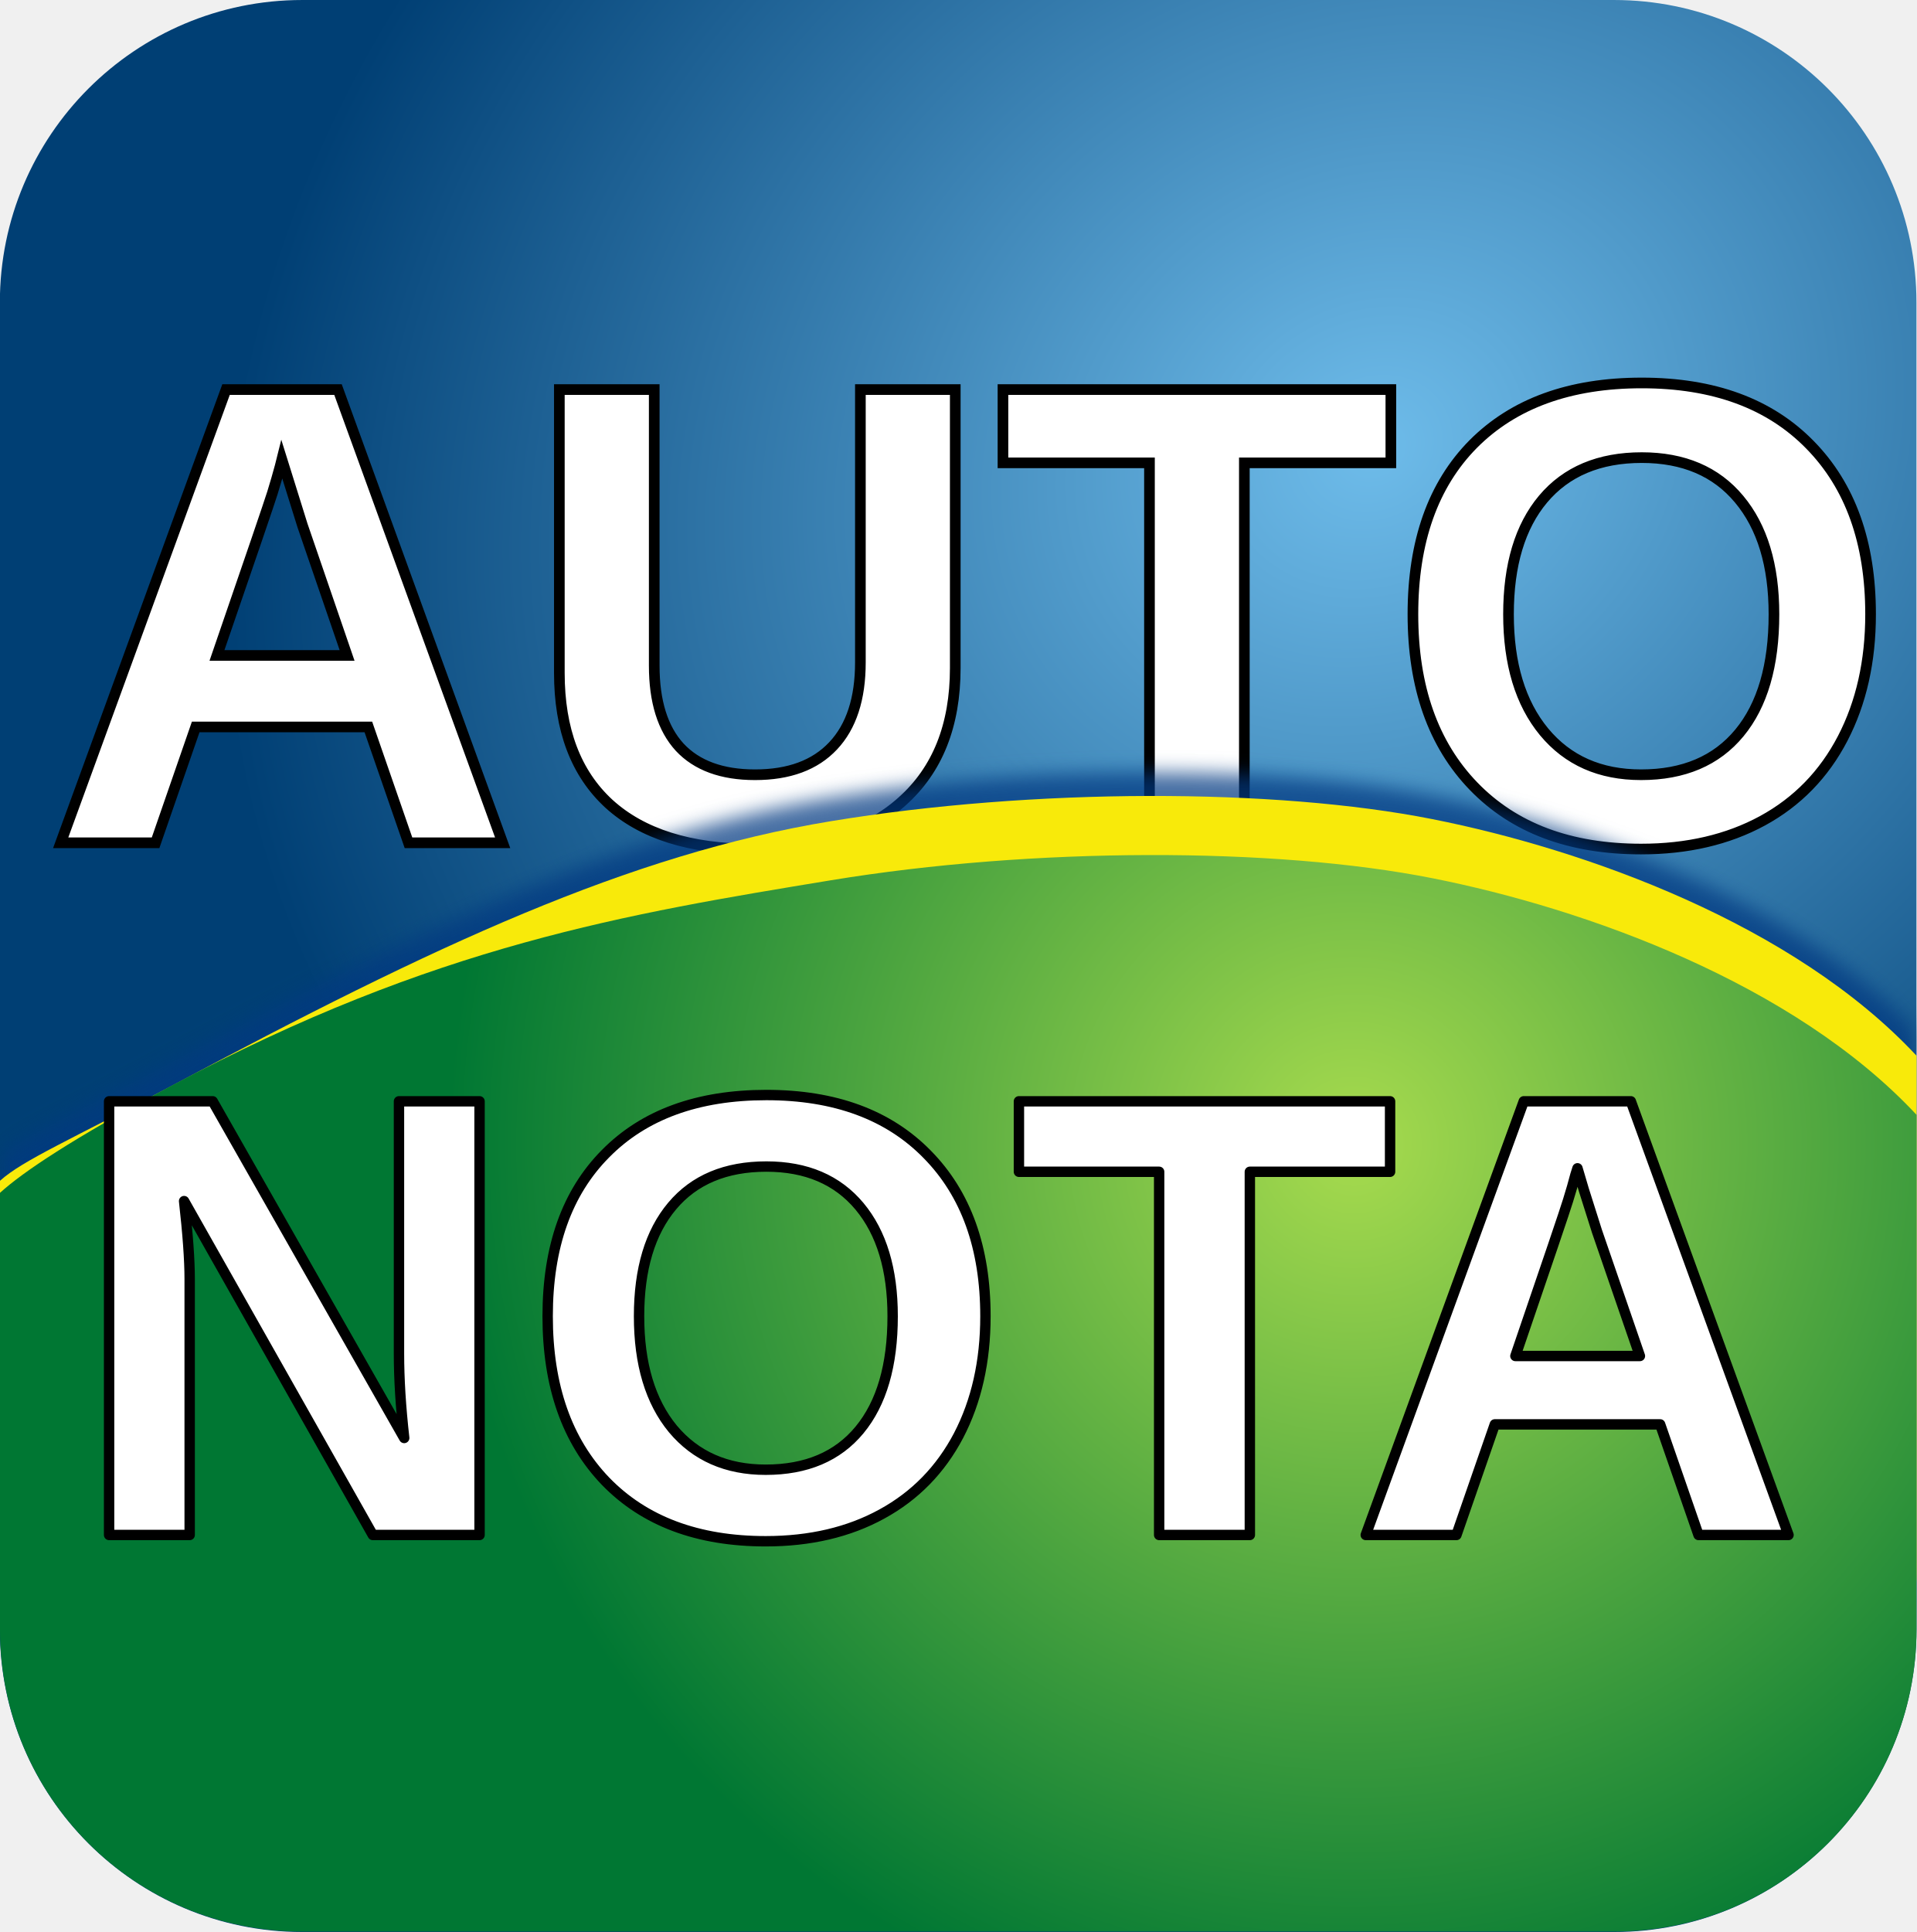
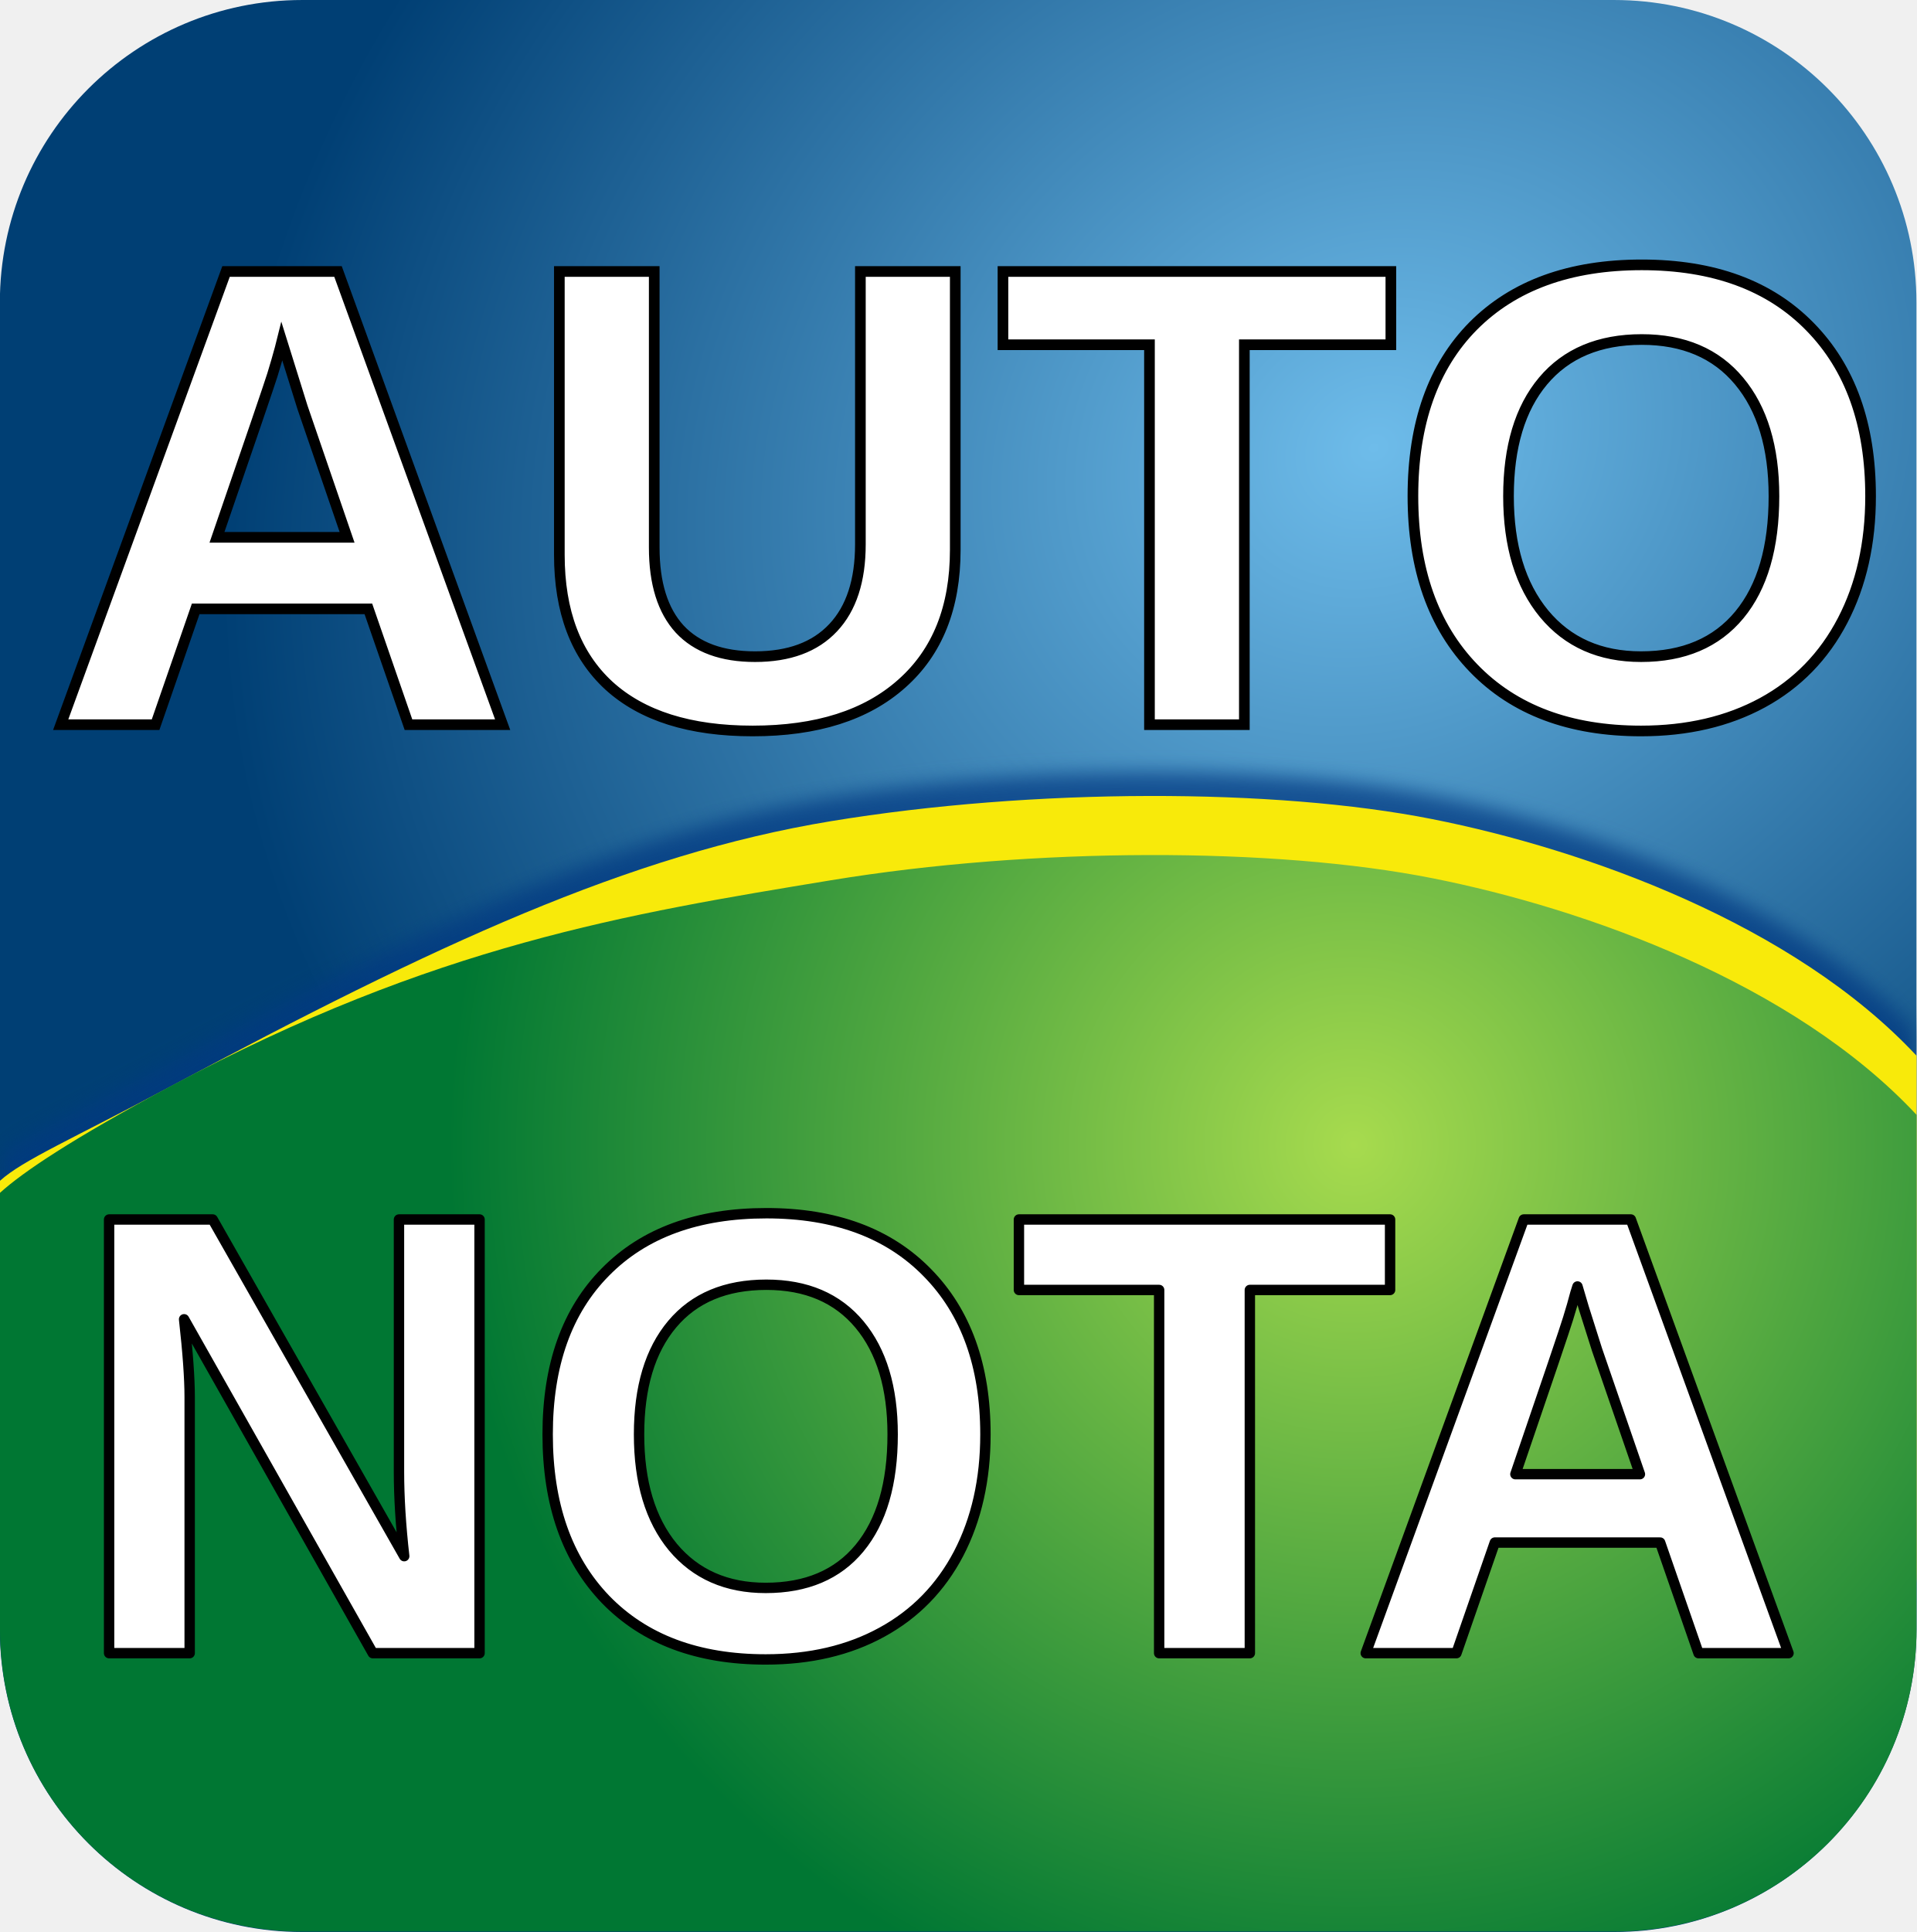
<svg xmlns="http://www.w3.org/2000/svg" xmlns:xlink="http://www.w3.org/1999/xlink" width="85.849mm" height="86.526mm" viewBox="0 0 85.849 86.526" version="1.1" id="svg5" xml:space="preserve">
  <defs id="defs2">
    <linearGradient id="linearGradient11935">
      <stop style="stop-color:#a7db4e;stop-opacity:1;" offset="0" id="stop11931" />
      <stop style="stop-color:#007733;stop-opacity:1;" offset="1" id="stop11933" />
    </linearGradient>
    <linearGradient id="linearGradient3903">
      <stop style="stop-color:#6ebcea;stop-opacity:1;" offset="0" id="stop3899" />
      <stop style="stop-color:#003f74;stop-opacity:1;" offset="1" id="stop3901" />
    </linearGradient>
    <radialGradient xlink:href="#linearGradient3903" id="radialGradient7168" cx="176.105" cy="65.978" fx="176.105" fy="65.978" r="42.924" gradientTransform="matrix(-0.5374563,-0.9309016,1.075841,-0.6211373,190.5394,271.8867)" gradientUnits="userSpaceOnUse" />
    <radialGradient xlink:href="#linearGradient11935" id="radialGradient11939" cx="108.903" cy="186.885" fx="108.903" fy="186.885" r="42.924" gradientTransform="matrix(0.9447253,0,0,0.9521787,63.08419,-79.76806)" gradientUnits="userSpaceOnUse" />
    <filter style="color-interpolation-filters:sRGB" id="filter19105" x="-0.012" y="-0.021" width="1.023" height="1.042">
      <feGaussianBlur stdDeviation="0.42" id="feGaussianBlur19107" />
    </filter>
  </defs>
  <g id="layer1">
    <g id="g19117" transform="translate(-105.328,-46.90376)">
      <rect style="opacity:1;fill:url(#radialGradient7168);fill-opacity:1;stroke-width:0.269" id="rect3157" width="85.849" height="86.526" x="105.322" y="46.904" rx="13.546" ry="13.546" />
-       <text xml:space="preserve" style="font-size:29.504px;opacity:1;fill:#ffffff;fill-opacity:1;stroke:#000000;stroke-width:0.477;stroke-dasharray:none" x="107.311" y="84.648" id="text16956">
-         <tspan id="tspan16954" style="font-style:normal;font-variant:normal;font-weight:bold;font-stretch:normal;font-size:29.504px;font-family:Arial;-inkscape-font-specification:'Arial Bold';fill:#ffffff;stroke:#000000;stroke-width:0.477;stroke-dasharray:none" x="107.311" y="84.648">AUTO</tspan>
+       <text xml:space="preserve" style="font-size:29.504px;opacity:1;fill:#ffffff;fill-opacity:1;stroke:#000000;stroke-width:0.477;stroke-dasharray:none" x="107.311" y="79.356" id="text16956">
+         <tspan id="tspan16954" style="font-style:normal;font-variant:normal;font-weight:bold;font-stretch:normal;font-size:29.504px;font-family:Arial;-inkscape-font-specification:'Arial Bold';fill:#ffffff;stroke:#000000;stroke-width:0.477;stroke-dasharray:none" x="107.311" y="79.356">AUTO</tspan>
      </text>
      <path id="path17025" style="opacity:0.716;mix-blend-mode:normal;fill:#013981;fill-opacity:1;stroke-width:0.269;filter:url(#filter19105)" d="m 156.771,81.494 c -4.722,0.011 -9.695,0.384 -14.222,1.129 -9.054,1.491 -17.752,5.55 -29.574,11.877 -4.42,2.365 -6.622,3.298 -7.648,4.229 v 17.43 c 0,7.505 6.042,13.546 13.546,13.546 h 58.757 c 7.505,0 13.546,-6.042 13.546,-13.546 V 93.128 c -5.501,-5.898 -14.834,-9.238 -21.688,-10.597 -3.525,-0.699 -7.996,-1.049 -12.718,-1.037 z" />
      <path id="path15910" style="opacity:1;fill:#f8ea0a;fill-opacity:1;stroke-width:0.269" d="m 156.771,82.552 c -4.722,0.011 -9.695,0.384 -14.222,1.129 -9.054,1.491 -17.752,5.55 -29.574,11.877 -4.42,2.365 -6.622,3.298 -7.648,4.229 V 117.217 c 0,7.505 6.042,13.546 13.546,13.546 h 58.757 c 7.505,0 13.546,-6.042 13.546,-13.546 V 94.186 c -5.501,-5.898 -14.834,-9.238 -21.688,-10.597 -3.525,-0.699 -7.996,-1.049 -12.718,-1.037 z" />
      <path id="rect3897" style="opacity:1;fill:url(#radialGradient11939);stroke-width:0.269" d="m 156.771,85.198 c -4.722,0.011 -9.695,0.384 -14.222,1.129 -9.054,1.491 -17.752,2.893 -29.574,9.22 -4.42,2.365 -6.622,3.848 -7.648,4.779 v 19.537 c 0,7.505 6.042,13.546 13.546,13.546 h 58.757 c 7.505,0 13.546,-6.042 13.546,-13.546 V 96.832 c -5.501,-5.898 -14.834,-9.238 -21.688,-10.597 -3.525,-0.699 -7.996,-1.049 -12.718,-1.037 z" />
-       <text xml:space="preserve" style="font-size:28.222px;opacity:1;fill:#ffffff;fill-opacity:1;stroke:#000000;stroke-width:0.465;stroke-linecap:round;stroke-linejoin:round;stroke-dasharray:none" x="108.324" y="115.651" id="text16798">
-         <tspan id="tspan16796" style="font-style:normal;font-variant:normal;font-weight:bold;font-stretch:normal;font-size:28.222px;font-family:Arial;-inkscape-font-specification:'Arial Bold';fill:#ffffff;stroke:#000000;stroke-width:0.465;stroke-linecap:round;stroke-linejoin:round;stroke-dasharray:none" x="108.324" y="115.651">NOTA</tspan>
+       <text xml:space="preserve" style="font-size:28.222px;opacity:1;fill:#ffffff;fill-opacity:1;stroke:#000000;stroke-width:0.465;stroke-linecap:round;stroke-linejoin:round;stroke-dasharray:none" x="108.324" y="120.942" id="text16798">
+         <tspan id="tspan16796" style="font-style:normal;font-variant:normal;font-weight:bold;font-stretch:normal;font-size:28.222px;font-family:Arial;-inkscape-font-specification:'Arial Bold';fill:#ffffff;stroke:#000000;stroke-width:0.465;stroke-linecap:round;stroke-linejoin:round;stroke-dasharray:none" x="108.324" y="120.942">NOTA</tspan>
      </text>
    </g>
  </g>
</svg>
